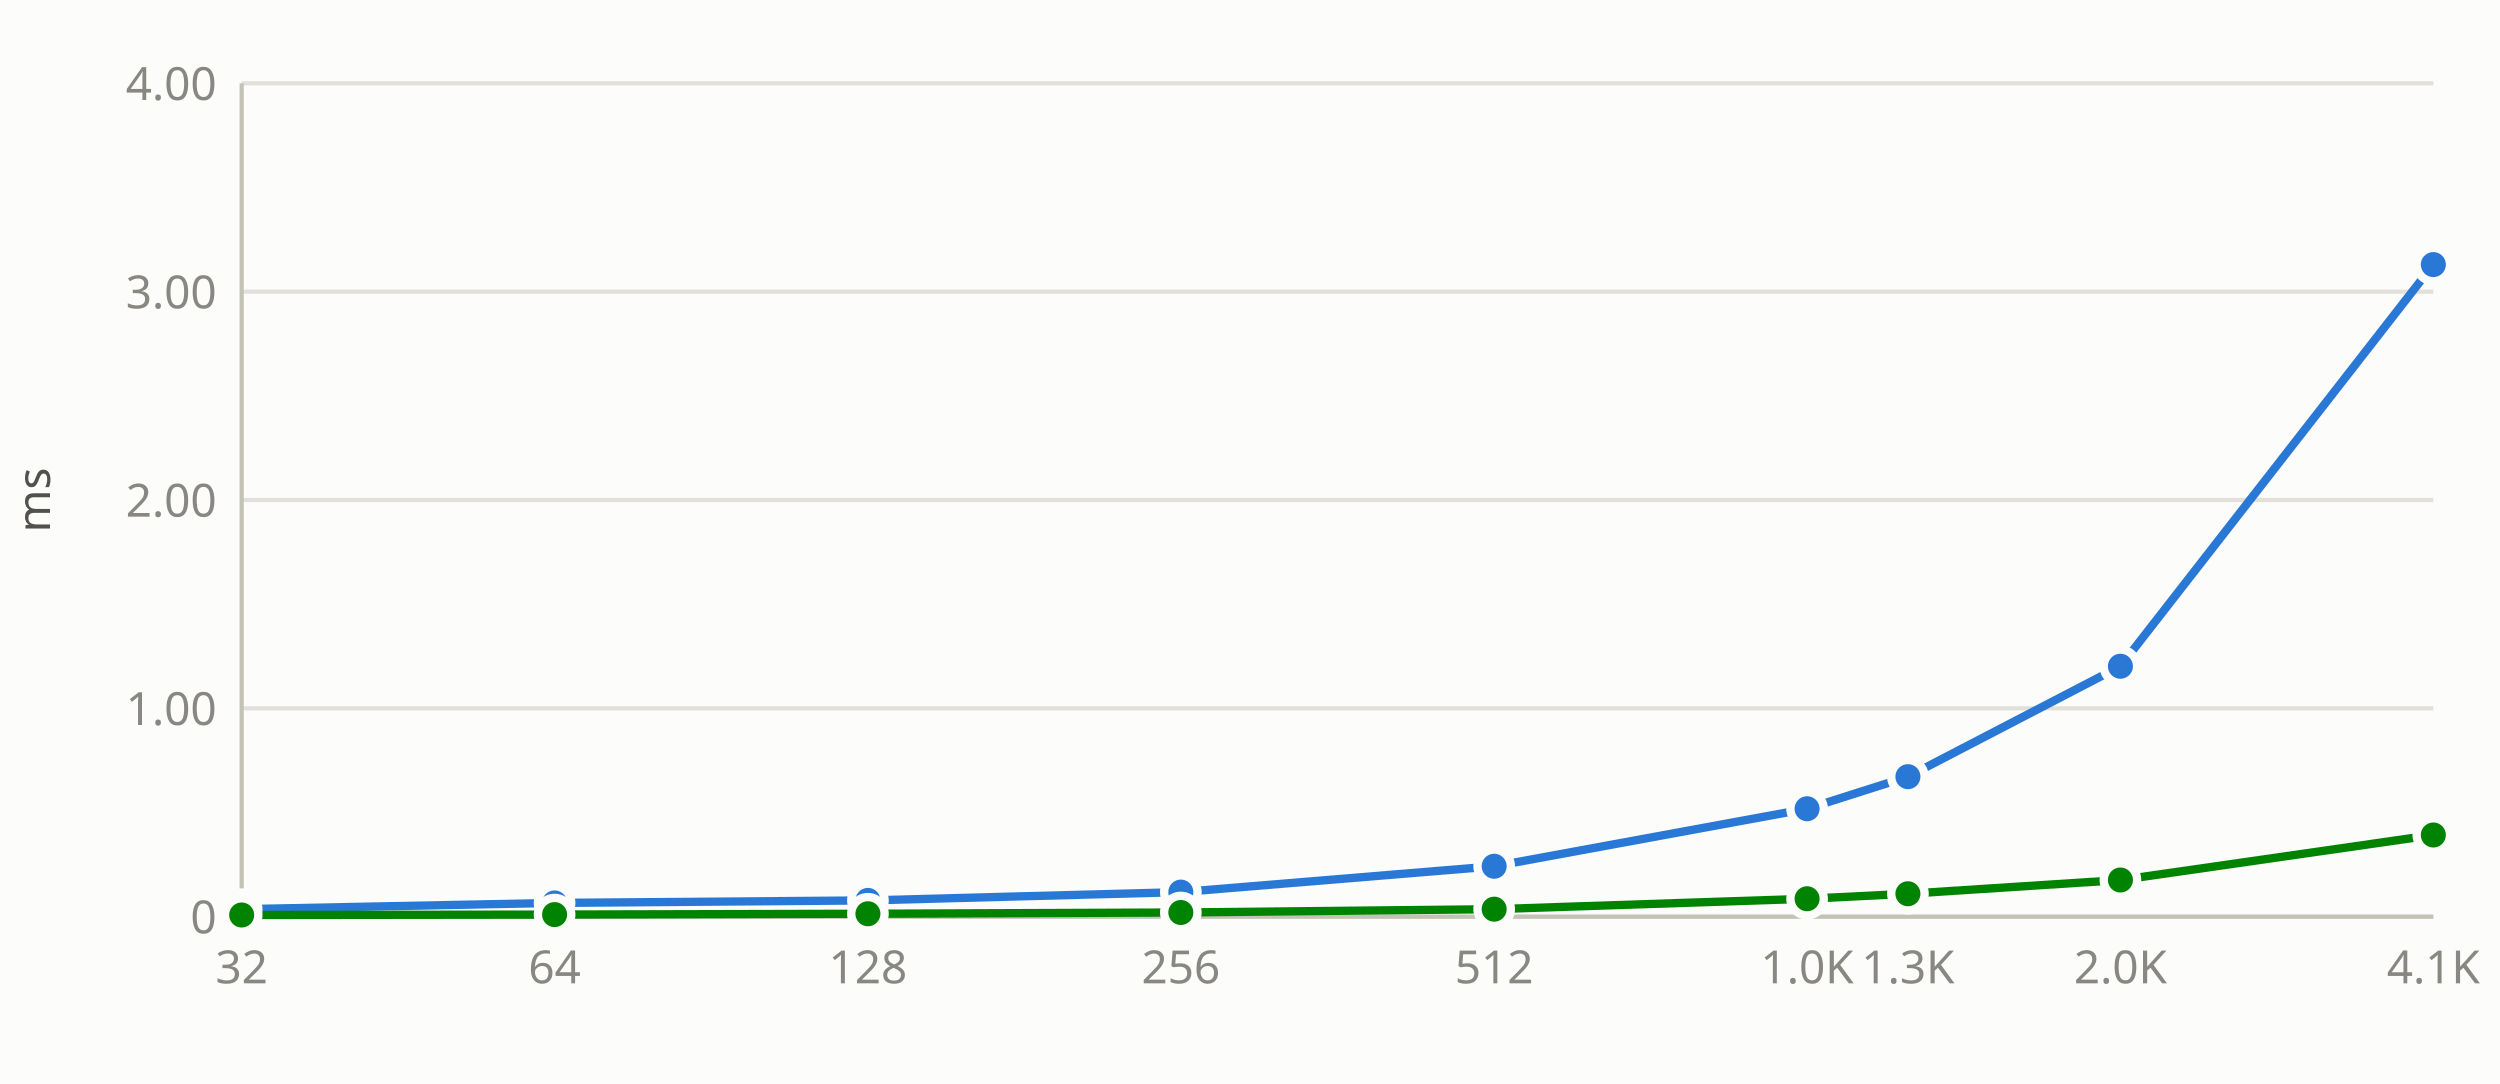
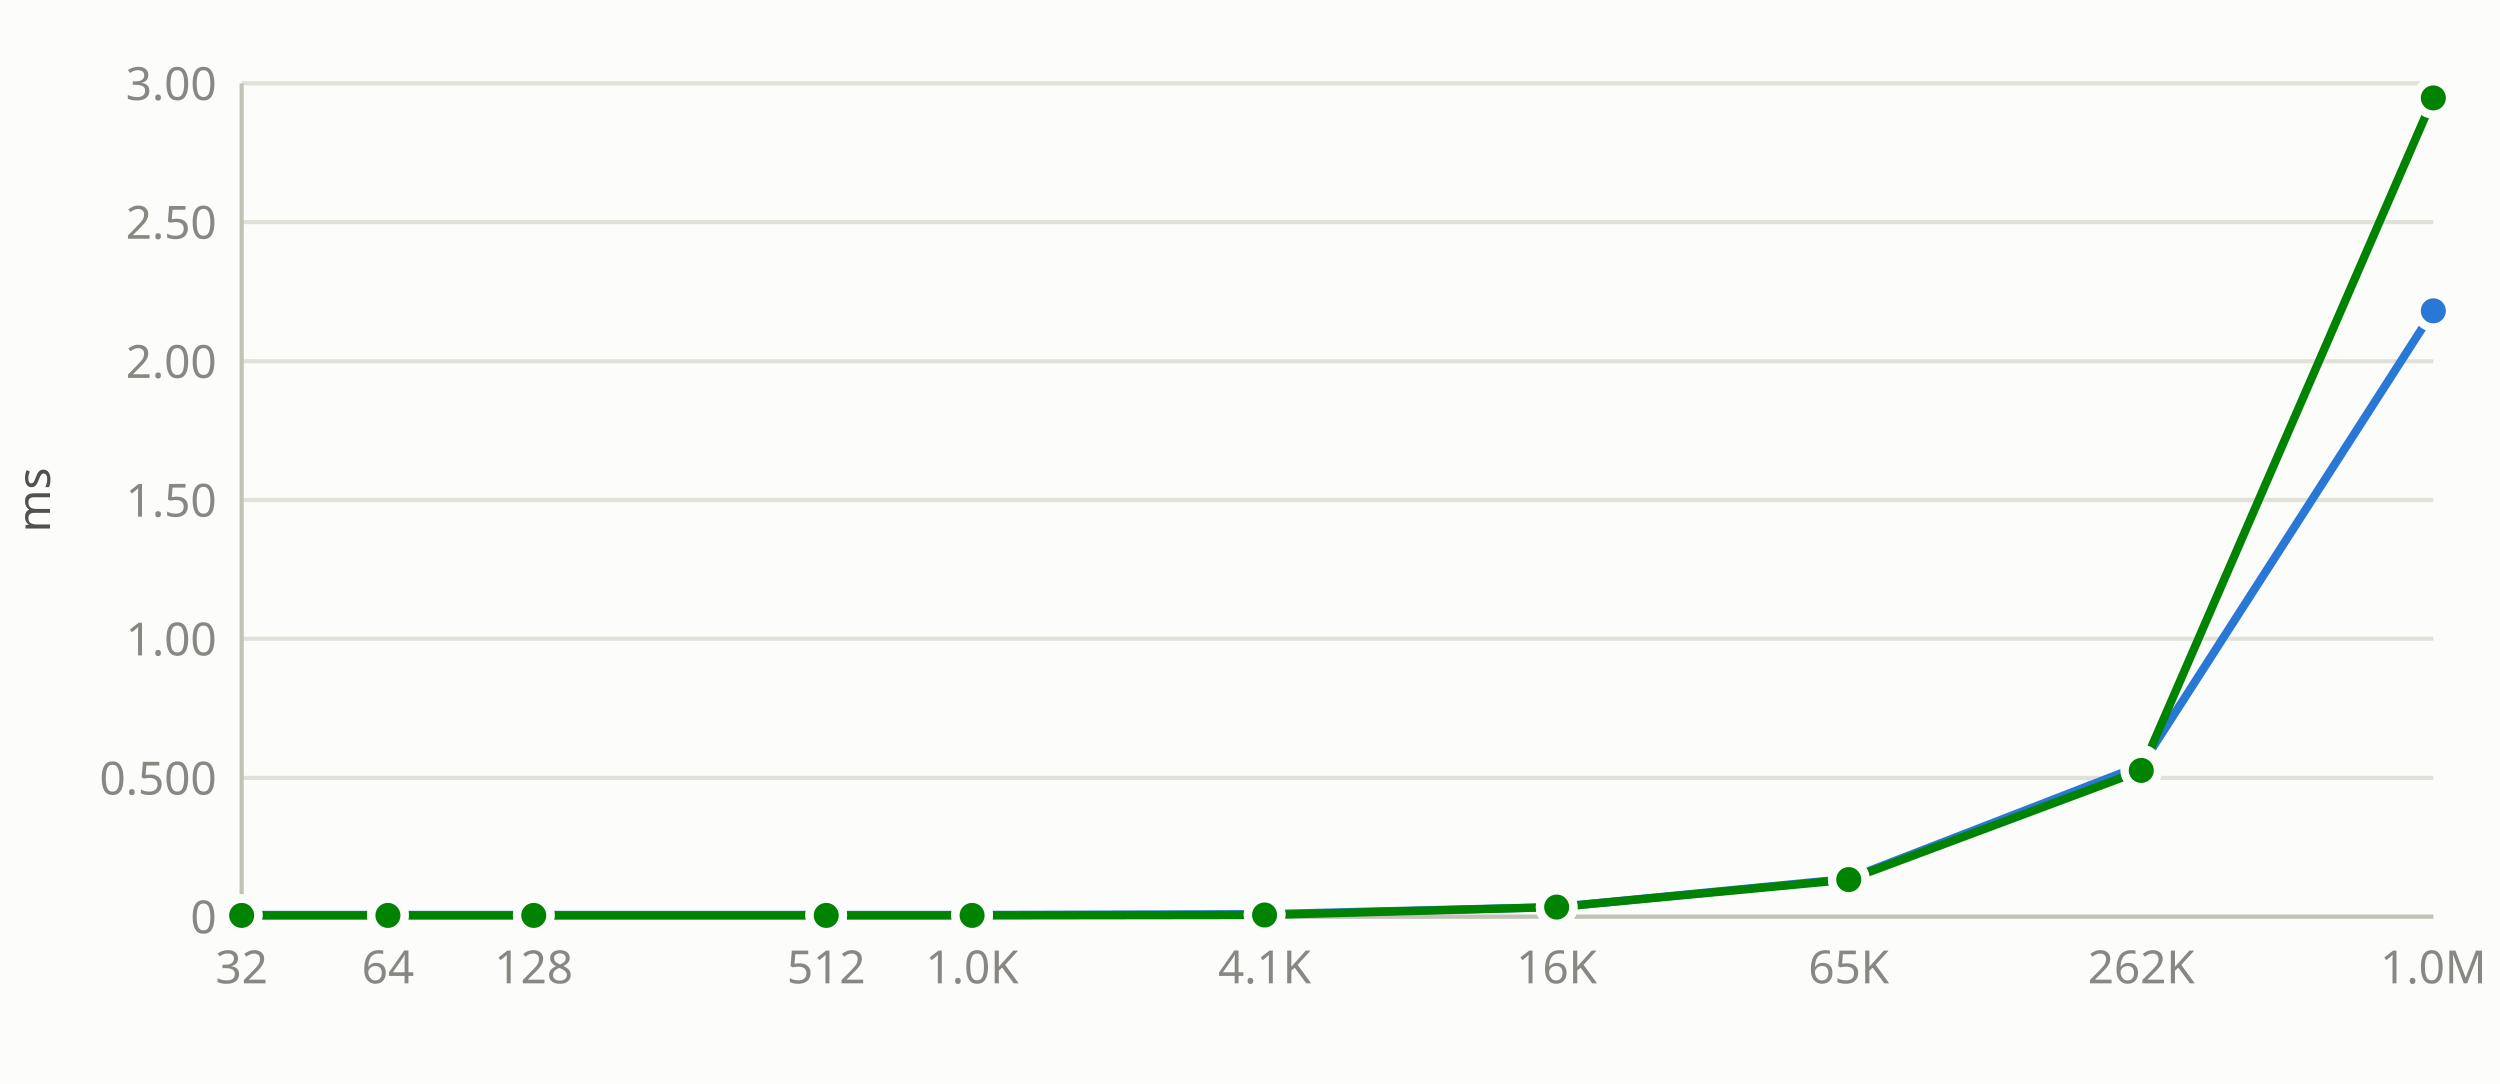
- <svg xmlns="http://www.w3.org/2000/svg" id="bc-strsv-stride32-nvidia_geforce_gtx_1650-ms" viewBox="0 0 600 260" width="600" height="260" role="img" aria-label="ms vs n">
-   <style>#bc-strsv-stride32-nvidia_geforce_gtx_1650-ms .bg{fill:#fcfcfb}#bc-strsv-stride32-nvidia_geforce_gtx_1650-ms .gr{stroke:#e1e0d9;stroke-width:1;fill:none}#bc-strsv-stride32-nvidia_geforce_gtx_1650-ms .ax{stroke:#c3c2b7;stroke-width:1;fill:none}#bc-strsv-stride32-nvidia_geforce_gtx_1650-ms .at{fill:#898781;font:11px/1 system-ui,sans-serif}#bc-strsv-stride32-nvidia_geforce_gtx_1650-ms .lt{fill:#52514e;font:11px/1 system-ui,sans-serif}#bc-strsv-stride32-nvidia_geforce_gtx_1650-ms .ln1{stroke:#2a78d6;fill:none;stroke-width:2;stroke-linejoin:round;stroke-linecap:round}#bc-strsv-stride32-nvidia_geforce_gtx_1650-ms .mk1{fill:#2a78d6;stroke:#fcfcfb;stroke-width:2}#bc-strsv-stride32-nvidia_geforce_gtx_1650-ms .ln2{stroke:#008300;fill:none;stroke-width:2;stroke-linejoin:round;stroke-linecap:round}#bc-strsv-stride32-nvidia_geforce_gtx_1650-ms .mk2{fill:#008300;stroke:#fcfcfb;stroke-width:2}@media(prefers-color-scheme:dark){#bc-strsv-stride32-nvidia_geforce_gtx_1650-ms .bg{fill:#1a1a19}#bc-strsv-stride32-nvidia_geforce_gtx_1650-ms .gr{stroke:#2c2c2a}#bc-strsv-stride32-nvidia_geforce_gtx_1650-ms .ax{stroke:#383835}#bc-strsv-stride32-nvidia_geforce_gtx_1650-ms .at{fill:#898781}#bc-strsv-stride32-nvidia_geforce_gtx_1650-ms .lt{fill:#c3c2b7}#bc-strsv-stride32-nvidia_geforce_gtx_1650-ms .ln1{stroke:#3987e5}#bc-strsv-stride32-nvidia_geforce_gtx_1650-ms .mk1{fill:#3987e5;stroke:#1a1a19}#bc-strsv-stride32-nvidia_geforce_gtx_1650-ms .ln2{stroke:#008300}#bc-strsv-stride32-nvidia_geforce_gtx_1650-ms .mk2{fill:#008300;stroke:#1a1a19}}:root[data-theme=dark] #bc-strsv-stride32-nvidia_geforce_gtx_1650-ms .bg{fill:#1a1a19}:root[data-theme=dark] #bc-strsv-stride32-nvidia_geforce_gtx_1650-ms .gr{stroke:#2c2c2a}:root[data-theme=dark] #bc-strsv-stride32-nvidia_geforce_gtx_1650-ms .ax{stroke:#383835}:root[data-theme=dark] #bc-strsv-stride32-nvidia_geforce_gtx_1650-ms .lt{fill:#c3c2b7}:root[data-theme=dark] #bc-strsv-stride32-nvidia_geforce_gtx_1650-ms .ln1{stroke:#3987e5}:root[data-theme=dark] #bc-strsv-stride32-nvidia_geforce_gtx_1650-ms .mk1{fill:#3987e5;stroke:#1a1a19}:root[data-theme=dark] #bc-strsv-stride32-nvidia_geforce_gtx_1650-ms .mk2{stroke:#1a1a19}</style>
+ <svg xmlns="http://www.w3.org/2000/svg" id="bc-sswap-stride32-nvidia_geforce_gtx_1650-ms" viewBox="0 0 600 260" width="600" height="260" role="img" aria-label="ms vs n">
+   <style>#bc-sswap-stride32-nvidia_geforce_gtx_1650-ms .bg{fill:#fcfcfb}#bc-sswap-stride32-nvidia_geforce_gtx_1650-ms .gr{stroke:#e1e0d9;stroke-width:1;fill:none}#bc-sswap-stride32-nvidia_geforce_gtx_1650-ms .ax{stroke:#c3c2b7;stroke-width:1;fill:none}#bc-sswap-stride32-nvidia_geforce_gtx_1650-ms .at{fill:#898781;font:11px/1 system-ui,sans-serif}#bc-sswap-stride32-nvidia_geforce_gtx_1650-ms .lt{fill:#52514e;font:11px/1 system-ui,sans-serif}#bc-sswap-stride32-nvidia_geforce_gtx_1650-ms .ln1{stroke:#2a78d6;fill:none;stroke-width:2;stroke-linejoin:round;stroke-linecap:round}#bc-sswap-stride32-nvidia_geforce_gtx_1650-ms .mk1{fill:#2a78d6;stroke:#fcfcfb;stroke-width:2}#bc-sswap-stride32-nvidia_geforce_gtx_1650-ms .ln2{stroke:#008300;fill:none;stroke-width:2;stroke-linejoin:round;stroke-linecap:round}#bc-sswap-stride32-nvidia_geforce_gtx_1650-ms .mk2{fill:#008300;stroke:#fcfcfb;stroke-width:2}@media(prefers-color-scheme:dark){#bc-sswap-stride32-nvidia_geforce_gtx_1650-ms .bg{fill:#1a1a19}#bc-sswap-stride32-nvidia_geforce_gtx_1650-ms .gr{stroke:#2c2c2a}#bc-sswap-stride32-nvidia_geforce_gtx_1650-ms .ax{stroke:#383835}#bc-sswap-stride32-nvidia_geforce_gtx_1650-ms .at{fill:#898781}#bc-sswap-stride32-nvidia_geforce_gtx_1650-ms .lt{fill:#c3c2b7}#bc-sswap-stride32-nvidia_geforce_gtx_1650-ms .ln1{stroke:#3987e5}#bc-sswap-stride32-nvidia_geforce_gtx_1650-ms .mk1{fill:#3987e5;stroke:#1a1a19}#bc-sswap-stride32-nvidia_geforce_gtx_1650-ms .ln2{stroke:#008300}#bc-sswap-stride32-nvidia_geforce_gtx_1650-ms .mk2{fill:#008300;stroke:#1a1a19}}:root[data-theme=dark] #bc-sswap-stride32-nvidia_geforce_gtx_1650-ms .bg{fill:#1a1a19}:root[data-theme=dark] #bc-sswap-stride32-nvidia_geforce_gtx_1650-ms .gr{stroke:#2c2c2a}:root[data-theme=dark] #bc-sswap-stride32-nvidia_geforce_gtx_1650-ms .ax{stroke:#383835}:root[data-theme=dark] #bc-sswap-stride32-nvidia_geforce_gtx_1650-ms .lt{fill:#c3c2b7}:root[data-theme=dark] #bc-sswap-stride32-nvidia_geforce_gtx_1650-ms .ln1{stroke:#3987e5}:root[data-theme=dark] #bc-sswap-stride32-nvidia_geforce_gtx_1650-ms .mk1{fill:#3987e5;stroke:#1a1a19}:root[data-theme=dark] #bc-sswap-stride32-nvidia_geforce_gtx_1650-ms .mk2{stroke:#1a1a19}</style>
  <rect class="bg" width="600" height="260" />
  <line class="gr" x1="58" y1="220.0" x2="584" y2="220.0" />
-   <line class="gr" x1="58" y1="170.0" x2="584" y2="170.0" />
+   <line class="gr" x1="58" y1="186.7" x2="584" y2="186.7" />
+   <line class="gr" x1="58" y1="153.3" x2="584" y2="153.3" />
  <line class="gr" x1="58" y1="120.0" x2="584" y2="120.0" />
-   <line class="gr" x1="58" y1="70.0" x2="584" y2="70.0" />
+   <line class="gr" x1="58" y1="86.7" x2="584" y2="86.7" />
+   <line class="gr" x1="58" y1="53.3" x2="584" y2="53.3" />
  <line class="gr" x1="58" y1="20.0" x2="584" y2="20.0" />
  <line class="ax" x1="58" y1="20" x2="58" y2="220" />
  <line class="ax" x1="58" y1="220" x2="584" y2="220" />
  <text class="at" x="52" y="224.0" text-anchor="end">0</text>
-   <text class="at" x="52" y="174.0" text-anchor="end">1.00</text>
-   <text class="at" x="52" y="124.0" text-anchor="end">2.00</text>
-   <text class="at" x="52" y="74.0" text-anchor="end">3.00</text>
-   <text class="at" x="52" y="24.0" text-anchor="end">4.00</text>
+   <text class="at" x="52" y="190.7" text-anchor="end">0.500</text>
+   <text class="at" x="52" y="157.3" text-anchor="end">1.00</text>
+   <text class="at" x="52" y="124.0" text-anchor="end">1.50</text>
+   <text class="at" x="52" y="90.7" text-anchor="end">2.00</text>
+   <text class="at" x="52" y="57.3" text-anchor="end">2.50</text>
+   <text class="at" x="52" y="24.0" text-anchor="end">3.00</text>
  <text class="lt" x="12" y="120.0" text-anchor="middle" transform="rotate(-90 12 120.0)">ms</text>
  <text class="at" x="58.0" y="236" text-anchor="middle">32</text>
-   <text class="at" x="133.1" y="236" text-anchor="middle">64</text>
-   <text class="at" x="208.3" y="236" text-anchor="middle">128</text>
-   <text class="at" x="283.4" y="236" text-anchor="middle">256</text>
-   <text class="at" x="358.6" y="236" text-anchor="middle">512</text>
-   <text class="at" x="433.7" y="236" text-anchor="middle">1.0K</text>
-   <text class="at" x="457.9" y="236" text-anchor="middle">1.3K</text>
-   <text class="at" x="508.9" y="236" text-anchor="middle">2.0K</text>
-   <text class="at" x="584.0" y="236" text-anchor="middle">4.1K</text>
-   <polyline class="ln1" points="58.0,218.2 133.1,216.7 208.3,216.1 283.4,214.1 358.6,207.9 433.7,194.1 457.9,186.4 508.9,159.9 584.0,63.5" />
-   <polyline class="ln2" points="58.0,219.6 133.1,219.5 208.3,219.3 283.4,219.0 358.6,218.2 433.7,215.7 457.9,214.5 508.9,211.2 584.0,200.4" />
-   <circle class="mk1" cx="58.0" cy="218.2" r="4" />
-   <circle class="mk1" cx="133.1" cy="216.7" r="4" />
-   <circle class="mk1" cx="208.3" cy="216.1" r="4" />
-   <circle class="mk1" cx="283.4" cy="214.1" r="4" />
-   <circle class="mk1" cx="358.6" cy="207.9" r="4" />
-   <circle class="mk1" cx="433.7" cy="194.1" r="4" />
-   <circle class="mk1" cx="457.9" cy="186.4" r="4" />
-   <circle class="mk1" cx="508.9" cy="159.9" r="4" />
-   <circle class="mk1" cx="584.0" cy="63.5" r="4" />
-   <circle class="mk2" cx="58.0" cy="219.6" r="4" />
-   <circle class="mk2" cx="133.1" cy="219.5" r="4" />
-   <circle class="mk2" cx="208.3" cy="219.3" r="4" />
-   <circle class="mk2" cx="283.4" cy="219.0" r="4" />
-   <circle class="mk2" cx="358.6" cy="218.2" r="4" />
-   <circle class="mk2" cx="433.7" cy="215.7" r="4" />
-   <circle class="mk2" cx="457.9" cy="214.5" r="4" />
-   <circle class="mk2" cx="508.9" cy="211.2" r="4" />
-   <circle class="mk2" cx="584.0" cy="200.4" r="4" />
+   <text class="at" x="93.1" y="236" text-anchor="middle">64</text>
+   <text class="at" x="128.1" y="236" text-anchor="middle">128</text>
+   <text class="at" x="198.3" y="236" text-anchor="middle">512</text>
+   <text class="at" x="233.3" y="236" text-anchor="middle">1.0K</text>
+   <text class="at" x="303.5" y="236" text-anchor="middle">4.1K</text>
+   <text class="at" x="373.6" y="236" text-anchor="middle">16K</text>
+   <text class="at" x="443.7" y="236" text-anchor="middle">65K</text>
+   <text class="at" x="513.9" y="236" text-anchor="middle">262K</text>
+   <text class="at" x="584.0" y="236" text-anchor="middle">1.0M</text>
+   <polyline class="ln1" points="58.0,219.6 93.1,219.6 128.1,219.6 198.3,219.6 233.3,219.6 303.5,219.4 373.6,217.7 443.7,210.9 513.9,183.7 584.0,74.6" />
+   <polyline class="ln2" points="58.0,219.7 93.1,219.7 128.1,219.7 198.3,219.7 233.3,219.7 303.5,219.6 373.6,217.7 443.7,211.1 513.9,184.9 584.0,23.5" />
+   <circle class="mk1" cx="58.0" cy="219.6" r="4" />
+   <circle class="mk1" cx="93.1" cy="219.6" r="4" />
+   <circle class="mk1" cx="128.1" cy="219.6" r="4" />
+   <circle class="mk1" cx="198.3" cy="219.6" r="4" />
+   <circle class="mk1" cx="233.3" cy="219.6" r="4" />
+   <circle class="mk1" cx="303.5" cy="219.4" r="4" />
+   <circle class="mk1" cx="373.6" cy="217.7" r="4" />
+   <circle class="mk1" cx="443.7" cy="210.9" r="4" />
+   <circle class="mk1" cx="513.9" cy="183.7" r="4" />
+   <circle class="mk1" cx="584.0" cy="74.6" r="4" />
+   <circle class="mk2" cx="58.0" cy="219.7" r="4" />
+   <circle class="mk2" cx="93.1" cy="219.7" r="4" />
+   <circle class="mk2" cx="128.1" cy="219.7" r="4" />
+   <circle class="mk2" cx="198.3" cy="219.7" r="4" />
+   <circle class="mk2" cx="233.3" cy="219.7" r="4" />
+   <circle class="mk2" cx="303.5" cy="219.6" r="4" />
+   <circle class="mk2" cx="373.6" cy="217.7" r="4" />
+   <circle class="mk2" cx="443.7" cy="211.1" r="4" />
+   <circle class="mk2" cx="513.9" cy="184.9" r="4" />
+   <circle class="mk2" cx="584.0" cy="23.5" r="4" />
</svg>
